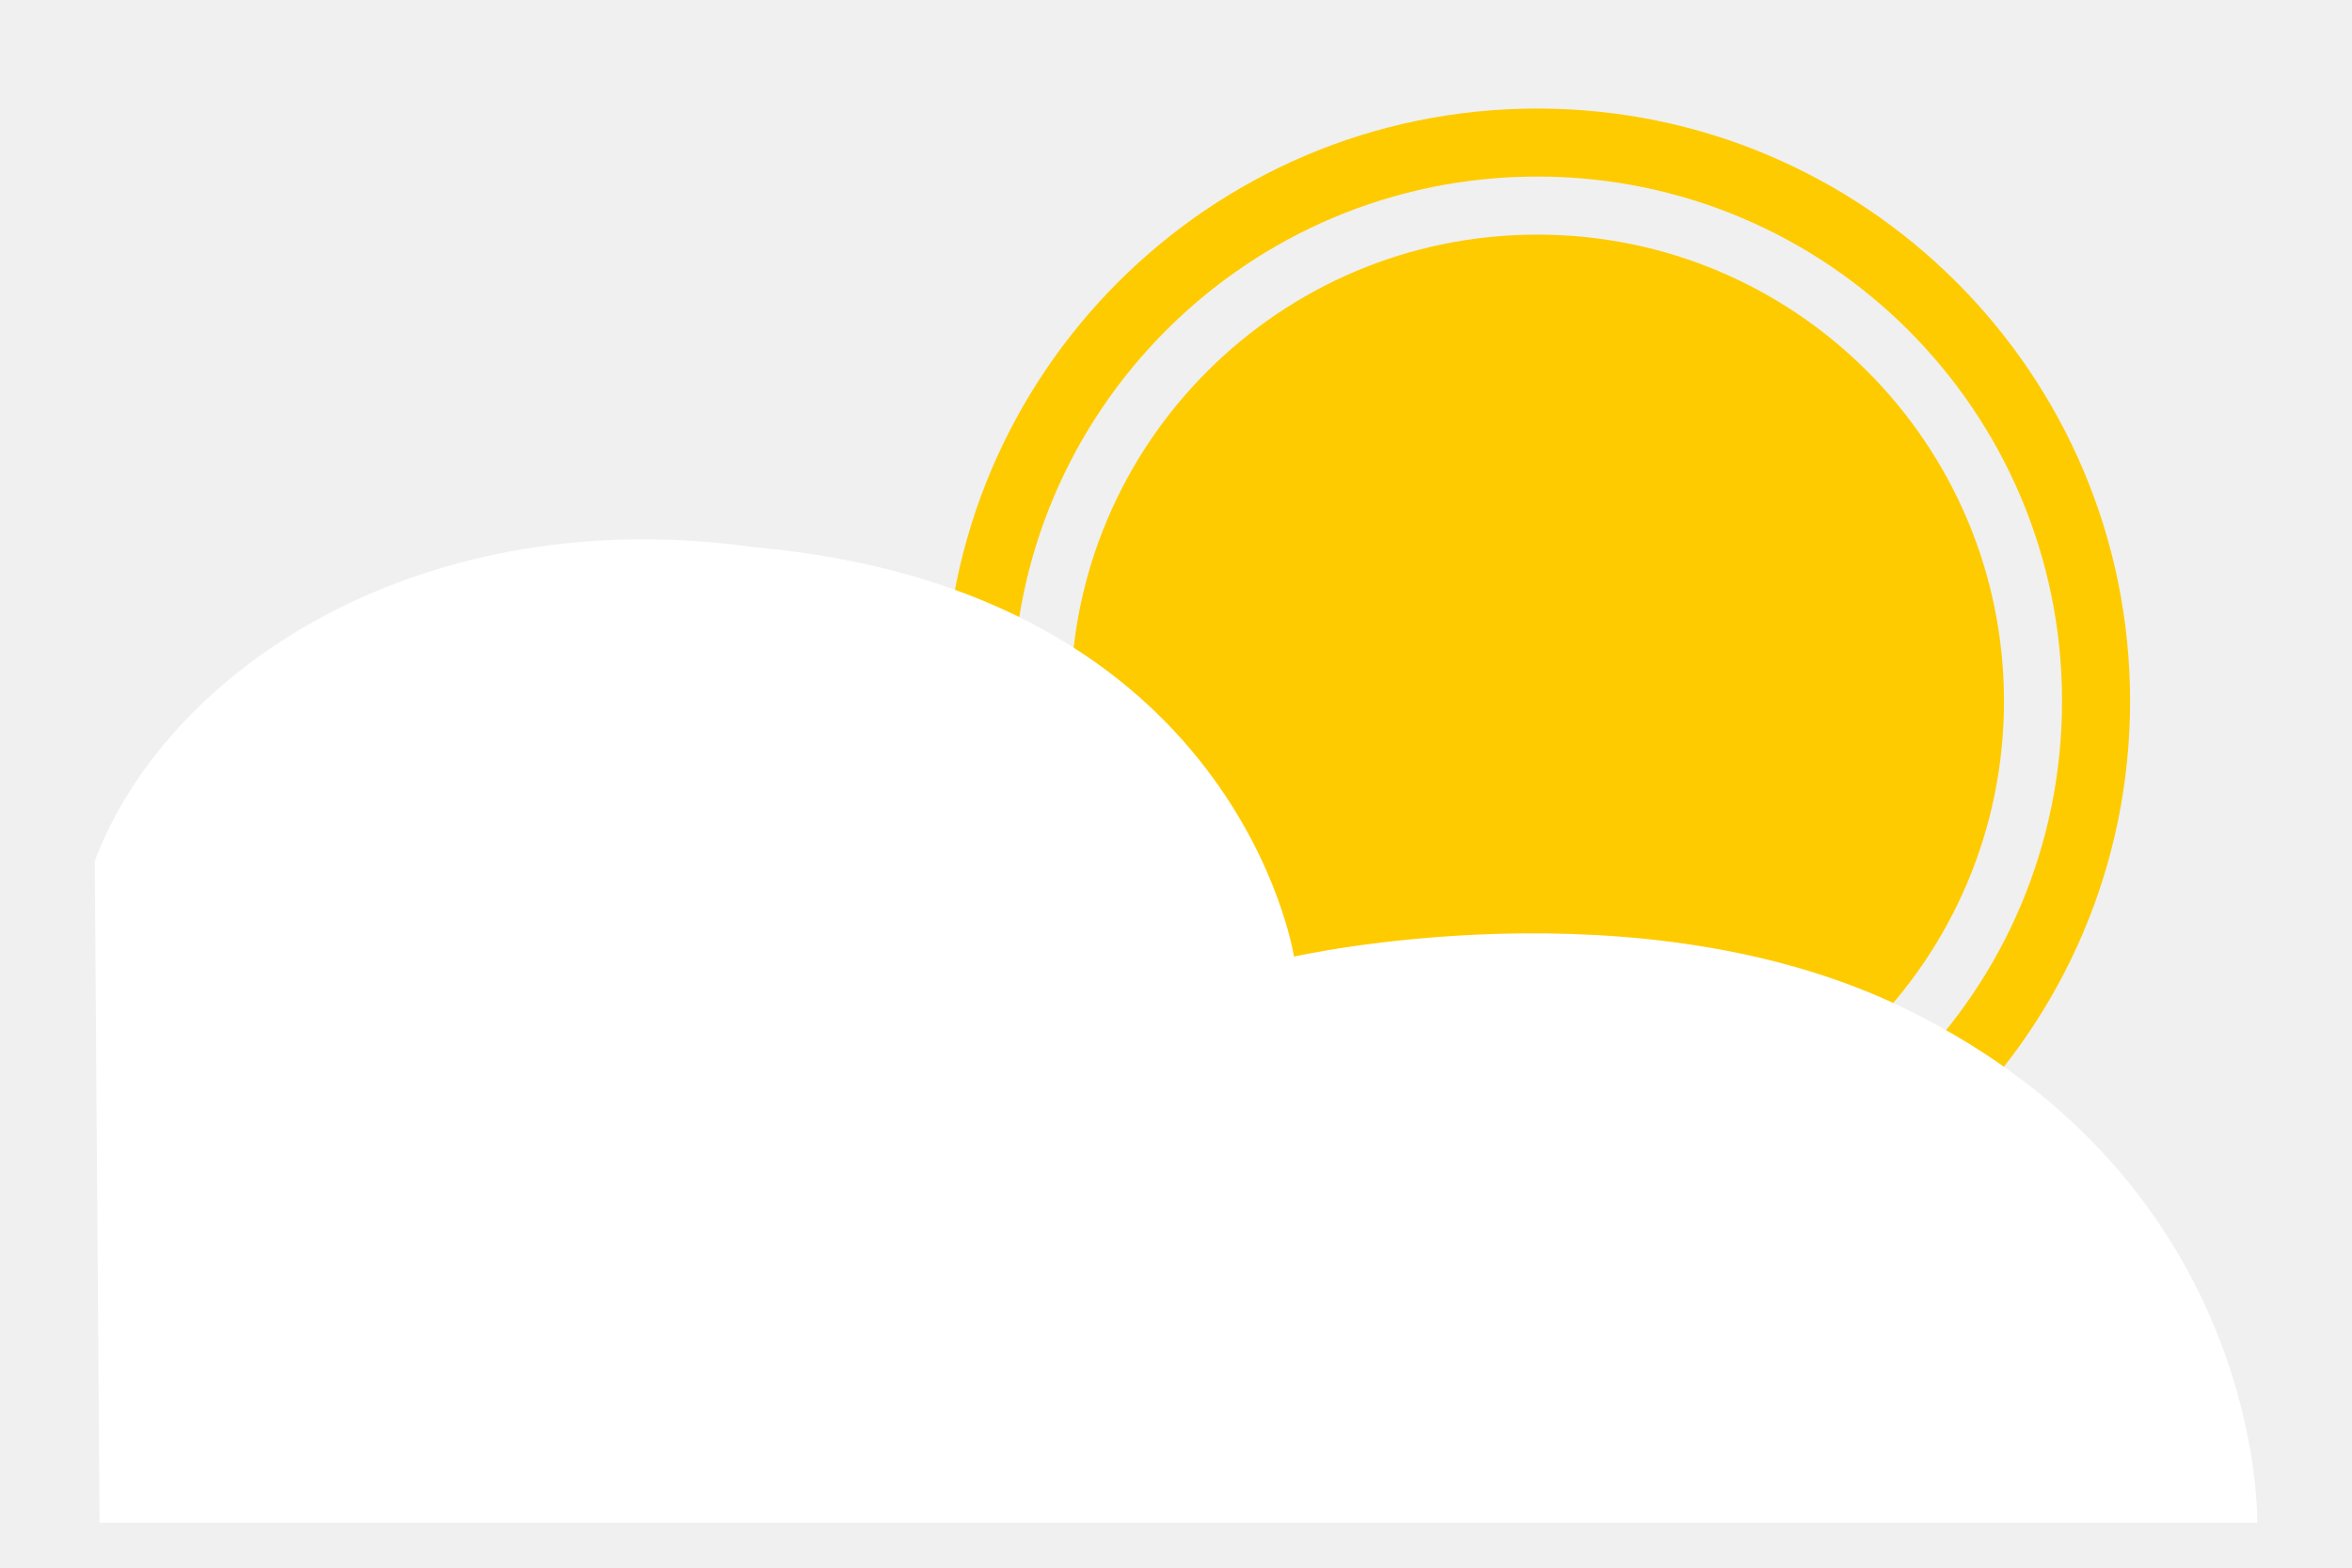
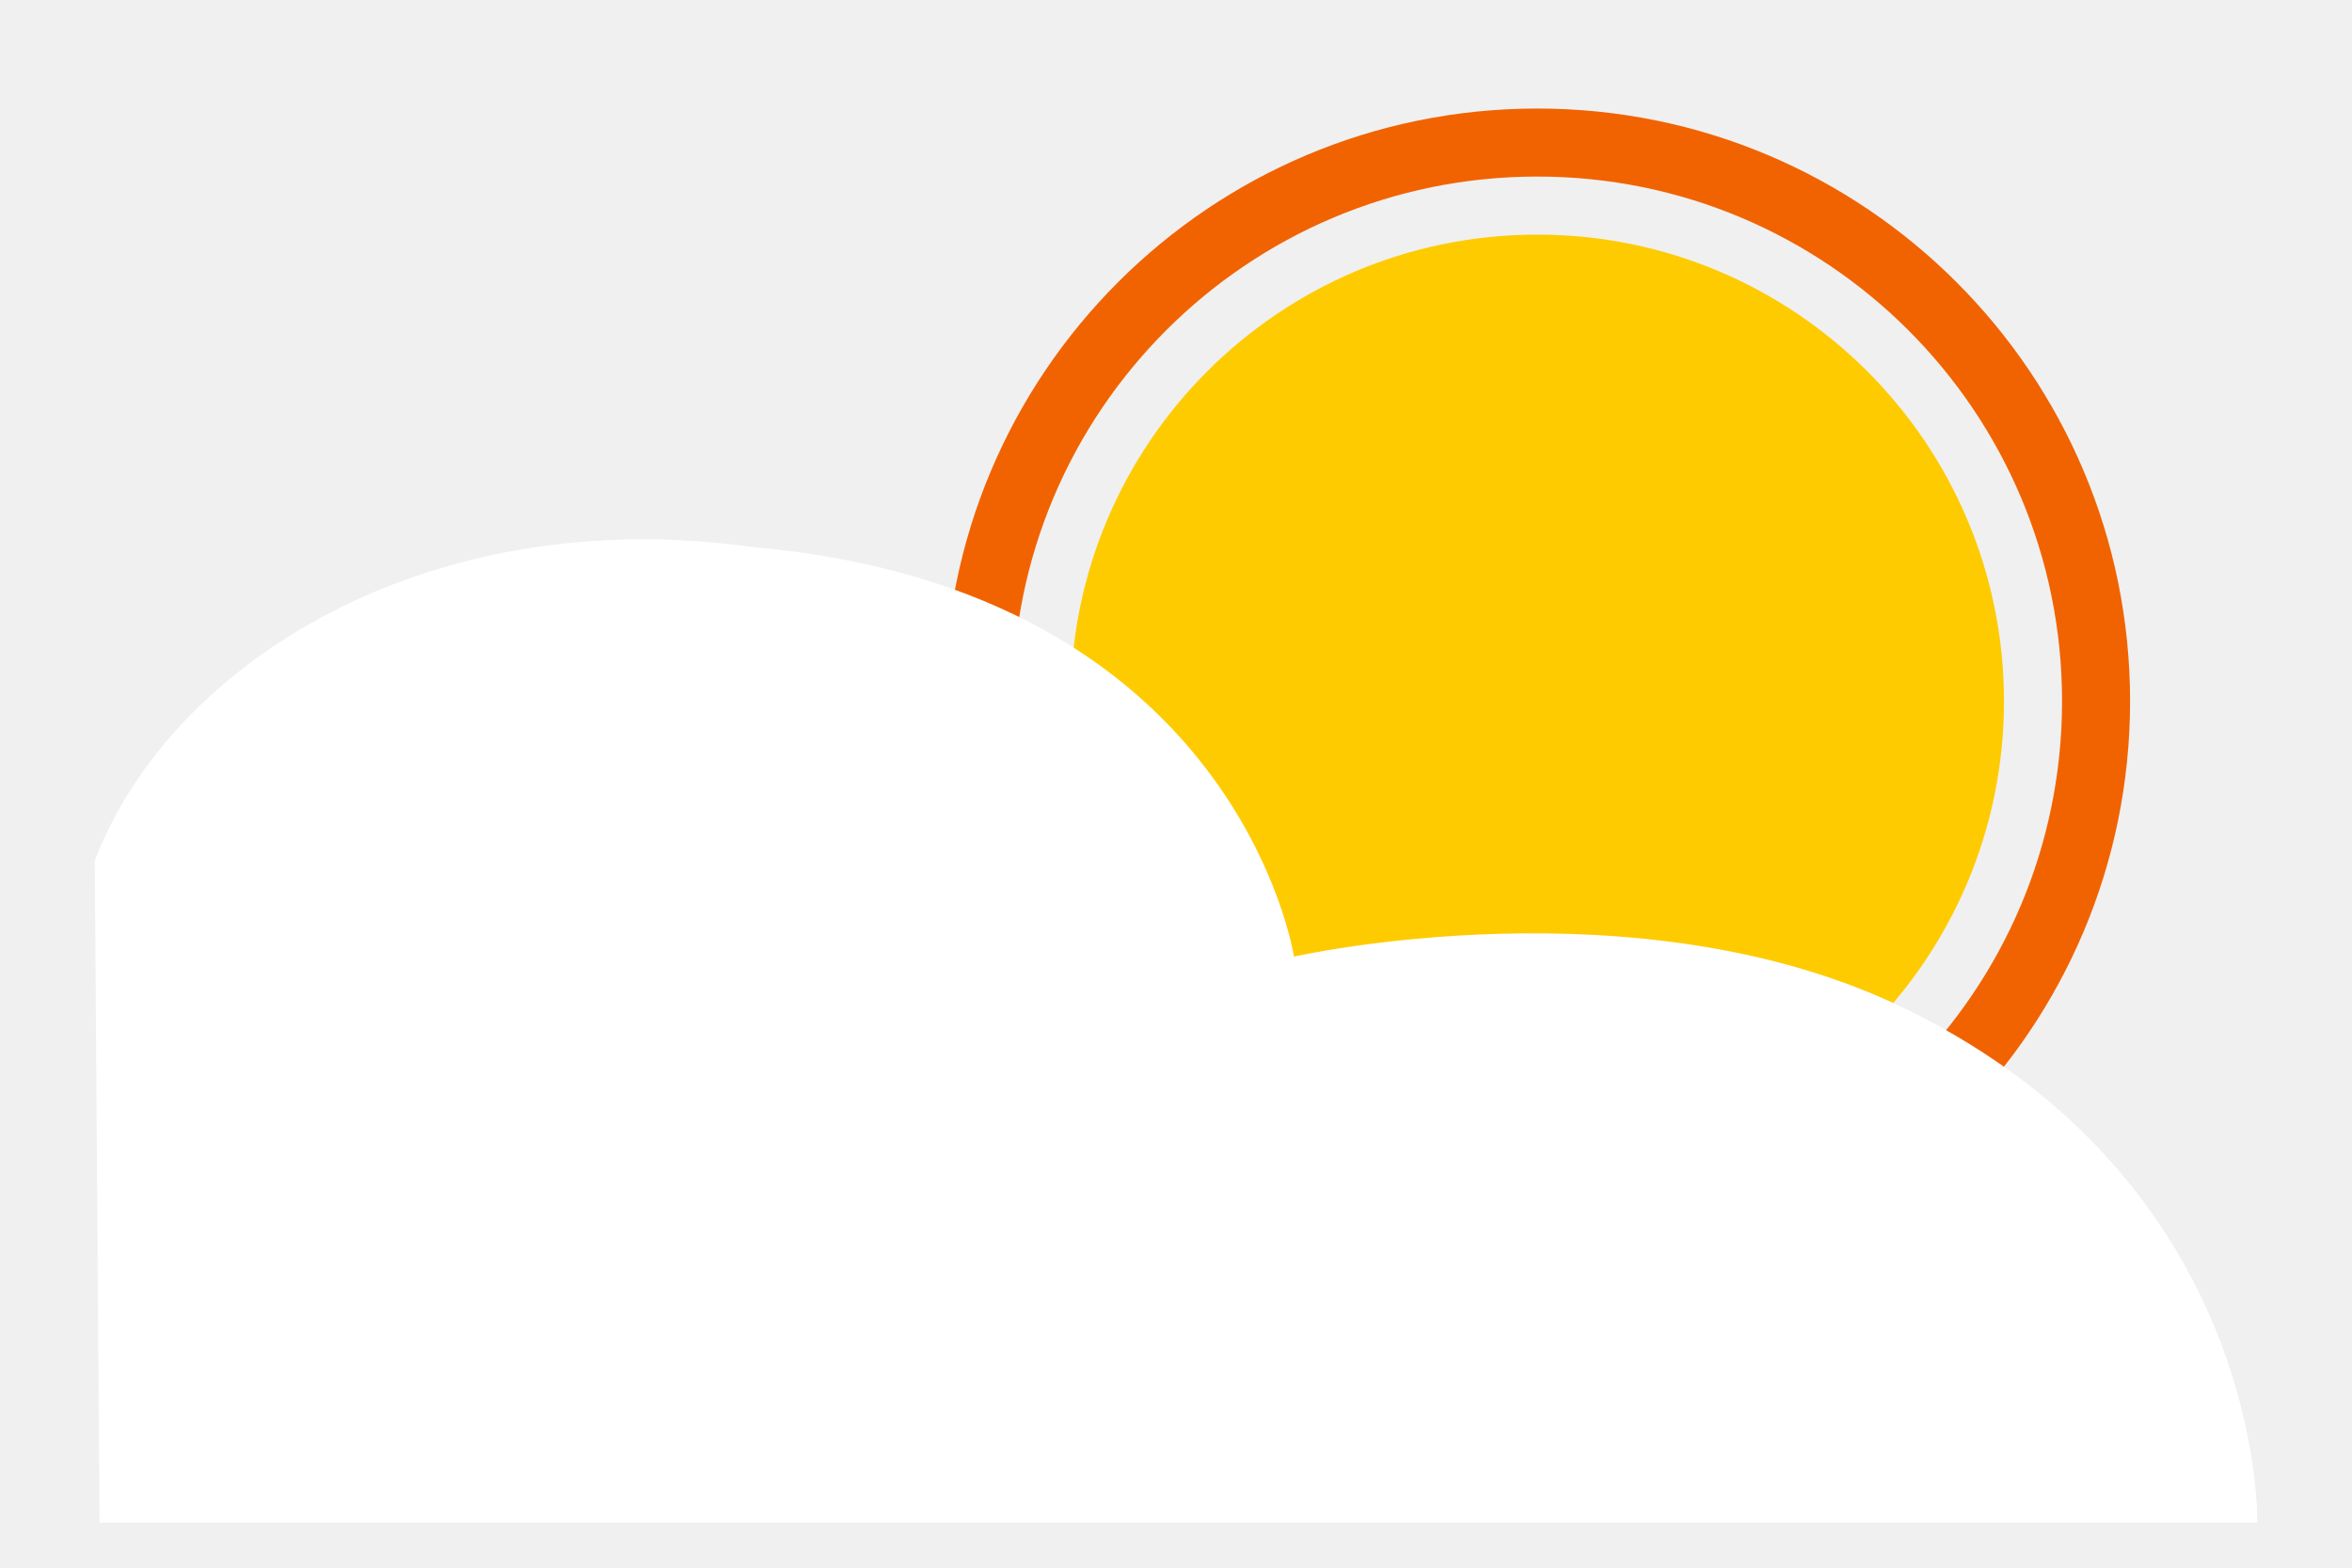
<svg xmlns="http://www.w3.org/2000/svg" width="1500" height="1000" viewBox="0 0 396.875 264.583" version="1.1" id="svg1">
  <defs id="defs1" />
  <g id="layer1">
-     <path id="path2-2-6" style="fill:#fecb00;fill-opacity:1;stroke-width:0.334" d="M 259.401,18.318 A 100.027,100.027 0 0 0 159.375,118.345 100.027,100.027 0 0 0 259.401,218.371 100.027,100.027 0 0 0 359.428,118.345 100.027,100.027 0 0 0 259.401,18.318 Z m 0,11.479 a 88.548,88.548 0 0 1 88.548,88.548 88.548,88.548 0 0 1 -88.548,88.547 88.548,88.548 0 0 1 -88.547,-88.547 88.548,88.548 0 0 1 88.547,-88.548 z m 0,9.8 a 78.748,78.748 0 0 0 -78.748,78.748 78.748,78.748 0 0 0 78.748,78.748 78.748,78.748 0 0 0 78.748,-78.748 78.748,78.748 0 0 0 -78.748,-78.748 z" />
+     <path d="m 259.401,39.597 a 78.748,78.748 0 0 0 -78.748,78.748 78.748,78.748 0 0 0 78.748,78.748 78.748,78.748 0 0 0 78.748,-78.748 78.748,78.748 0 0 0 -78.748,-78.748 z" style="fill:#fecb00;stroke-width:0.334" id="path4" />
+     <path d="M 259.401,18.318 A 100.027,100.027 0 0 0 159.375,118.345 100.027,100.027 0 0 0 259.401,218.371 100.027,100.027 0 0 0 359.428,118.345 100.027,100.027 0 0 0 259.401,18.318 Z m 0,11.479 a 88.548,88.548 0 0 1 88.548,88.548 88.548,88.548 0 0 1 -88.548,88.548 88.548,88.548 0 0 1 -88.547,-88.548 88.548,88.548 0 0 1 88.547,-88.548 z" style="fill:#f16300;stroke-width:0.334;fill-opacity:1" id="path2" />
    <path style="fill:#ffffff;stroke-width:0.291" d="M 16.802,256.991 H 380.882 c 0,0 1.448,-57.002 -59.326,-86.723 -45.046,-22.029 -103.21,-8.819 -103.21,-8.819 0,0 -9.394,-61.815 -91.02,-69.084 -55.451,-7.84 -98.726,19.816 -111.337,52.916 z" id="path1" />
  </g>
</svg>
